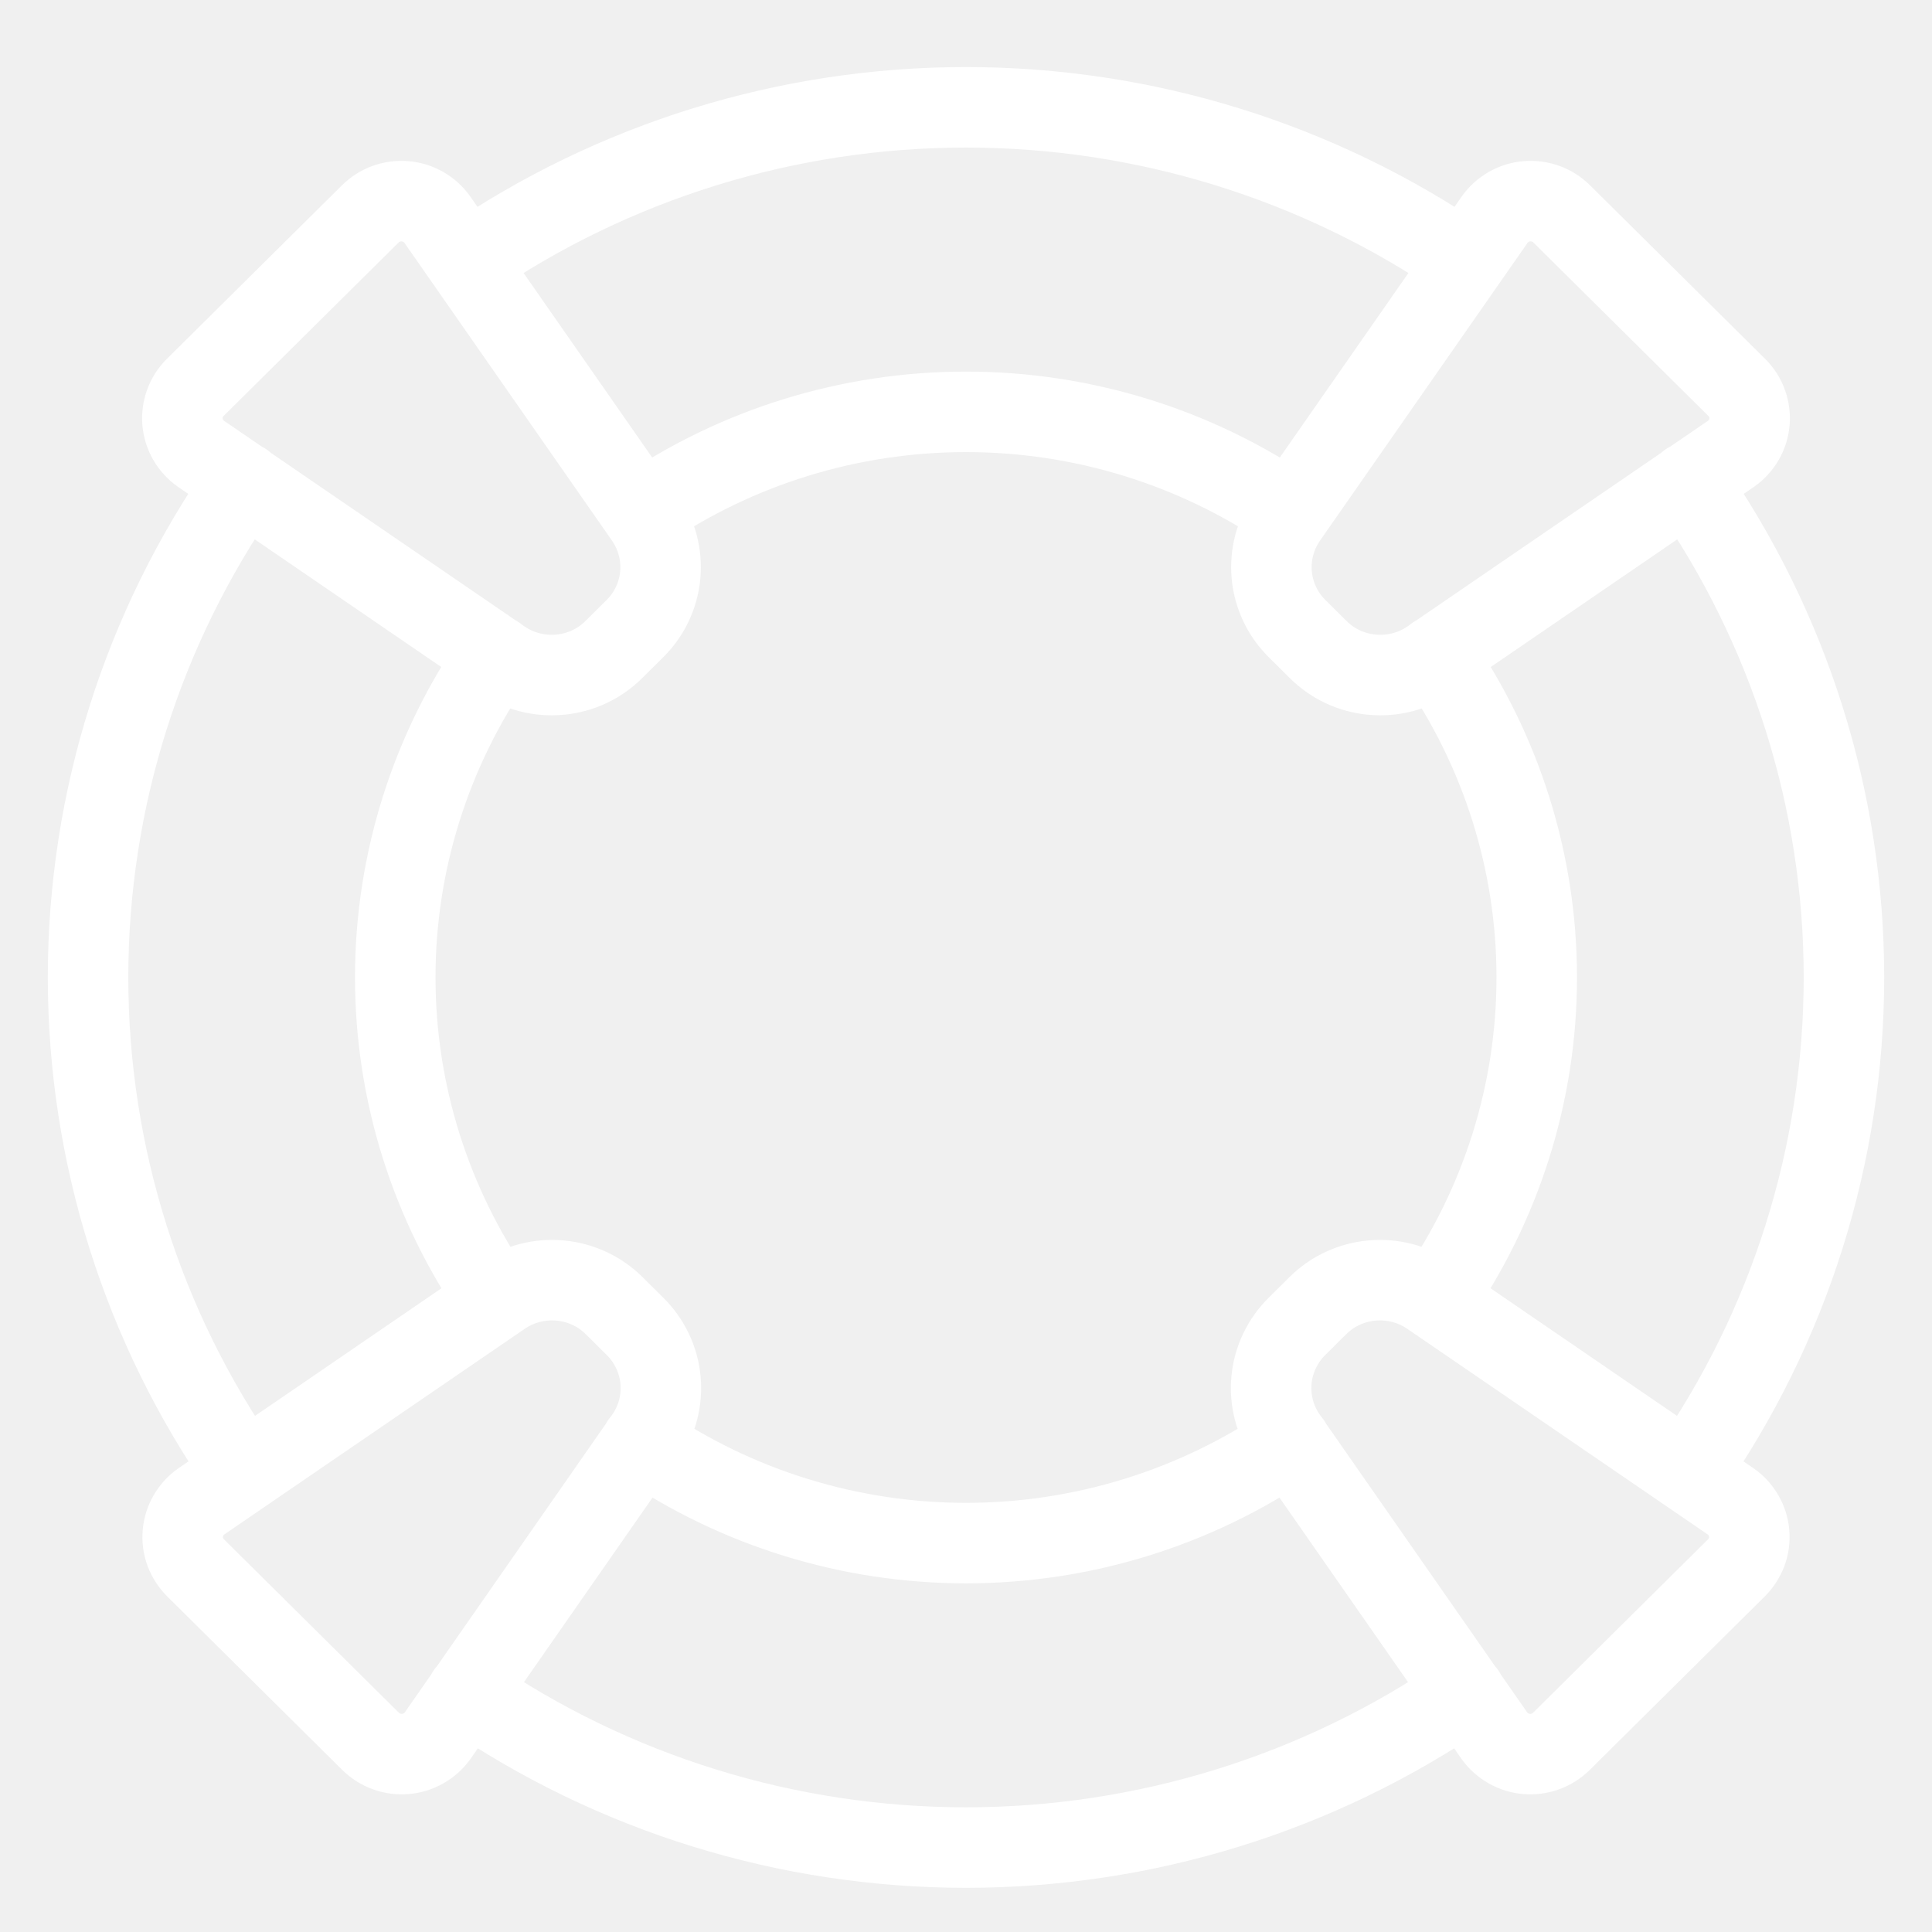
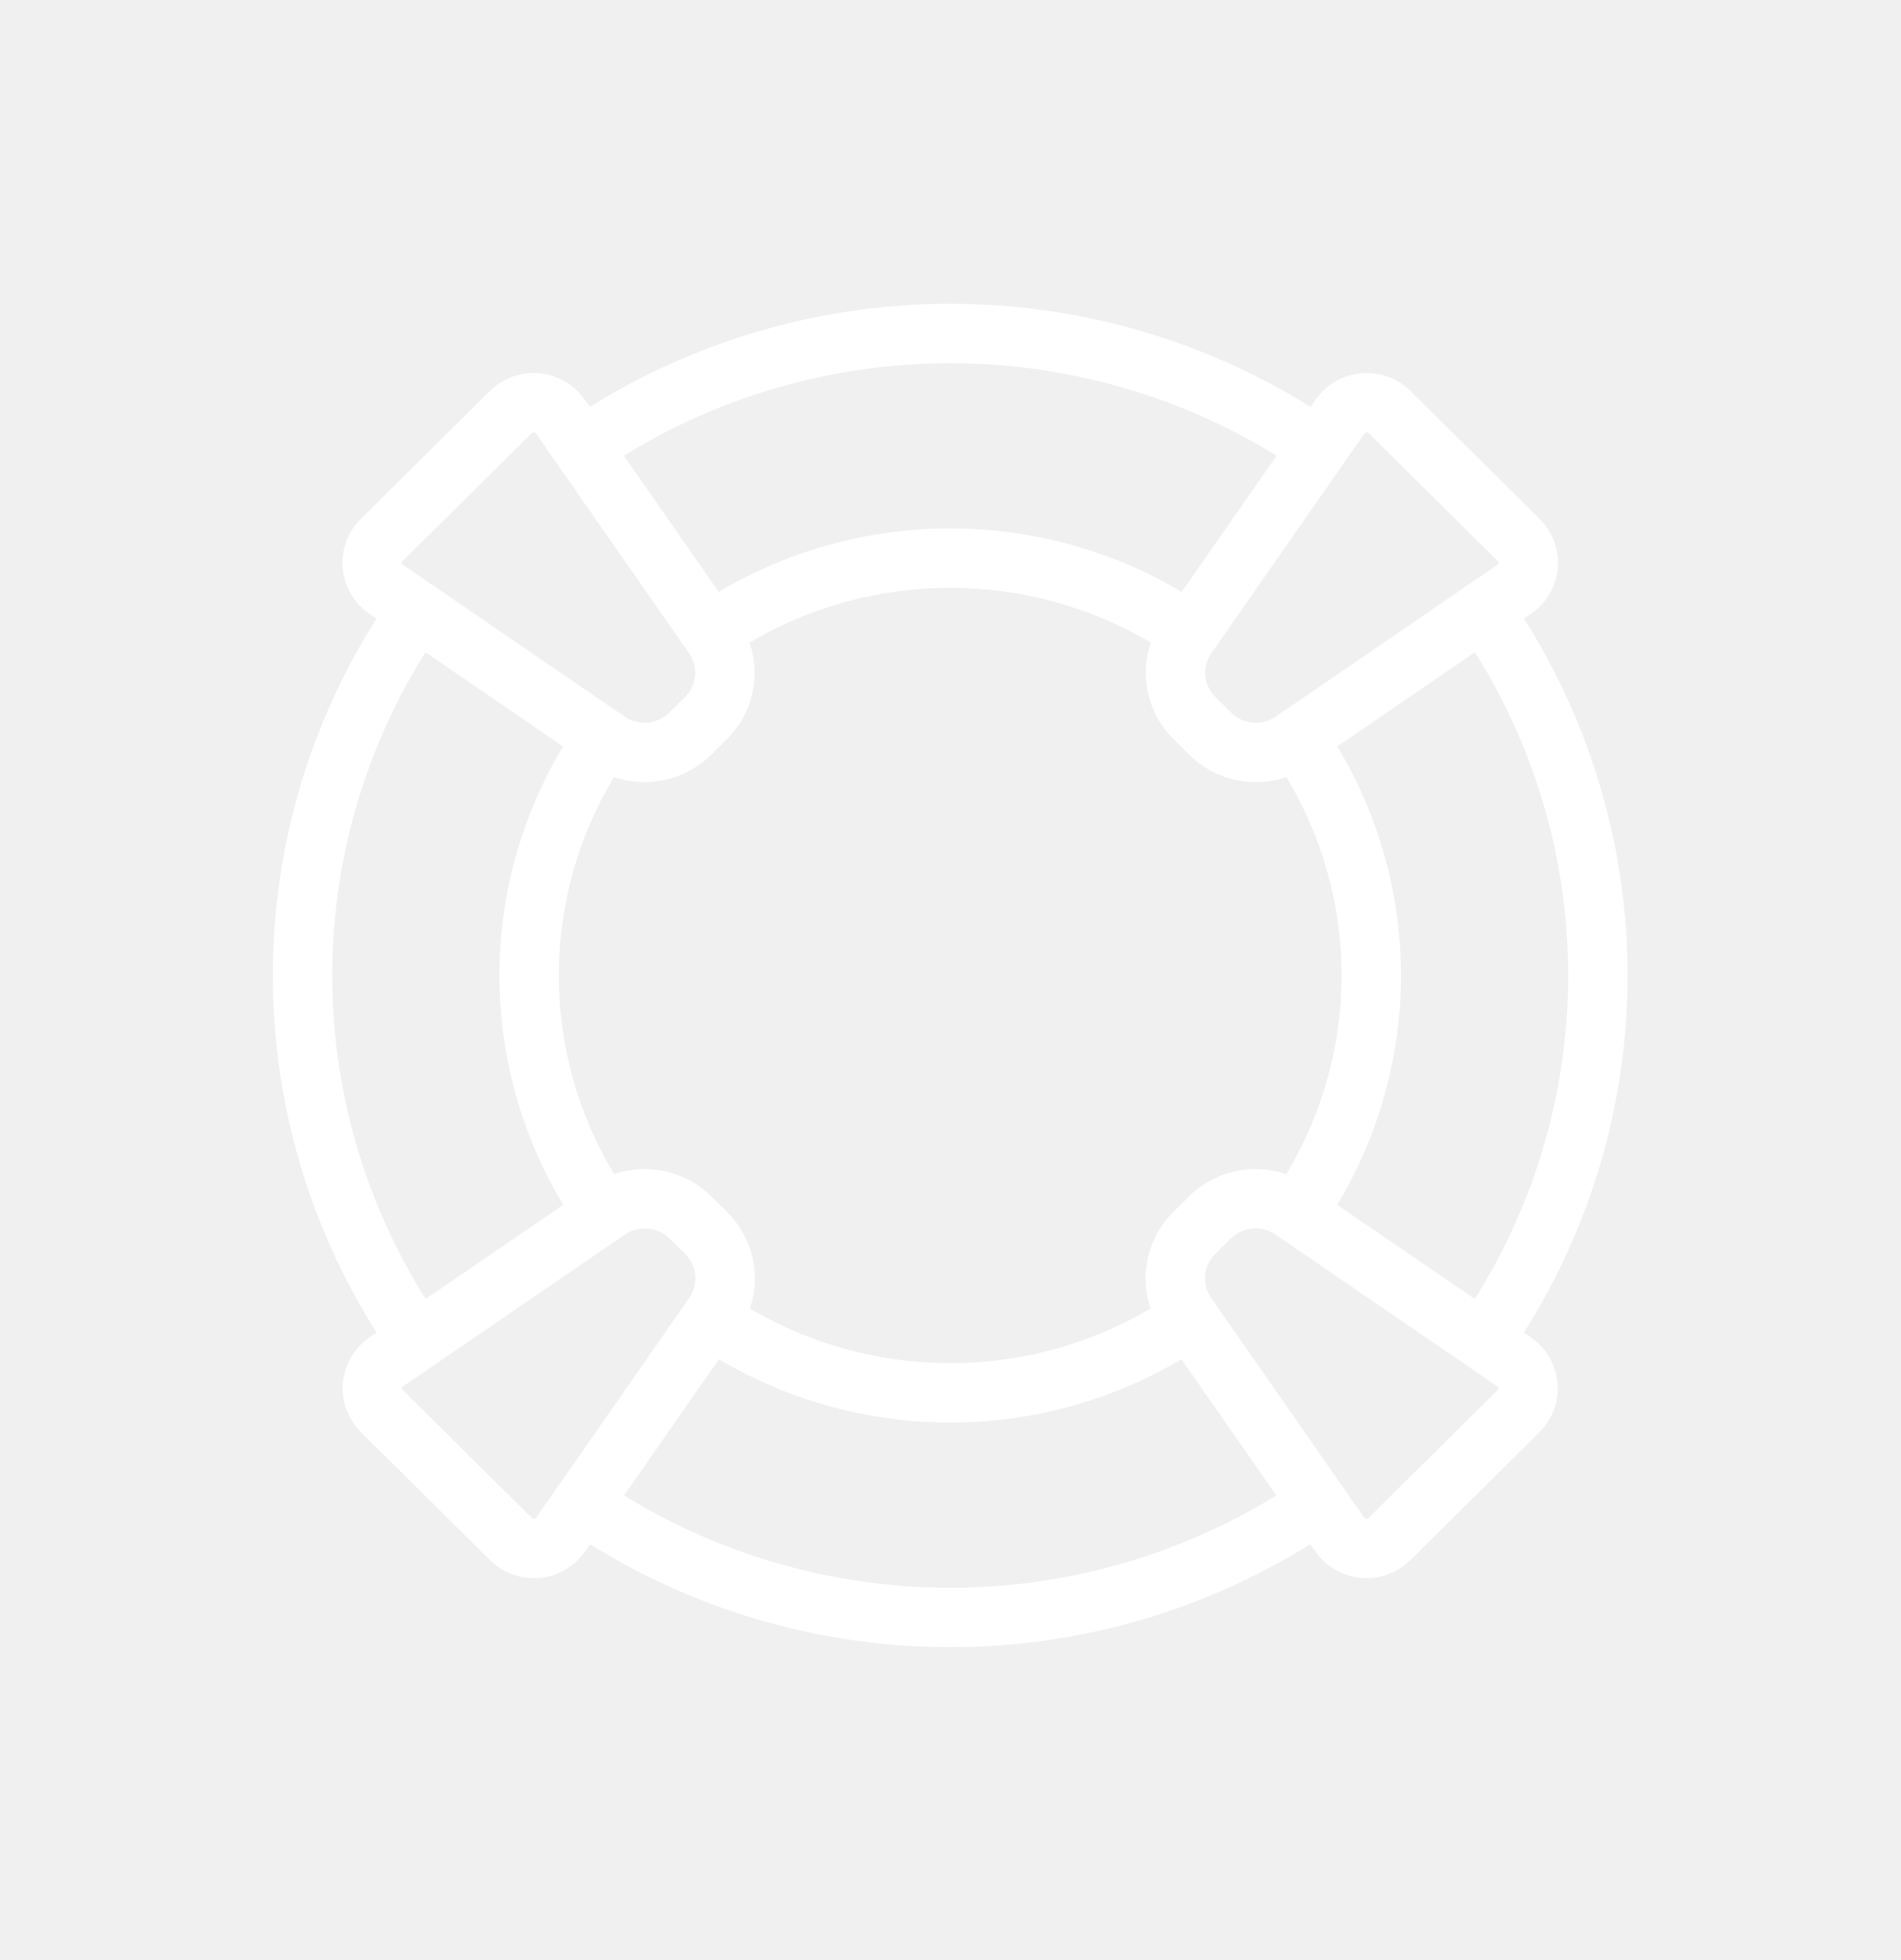
- <svg xmlns="http://www.w3.org/2000/svg" width="24" height="24" viewBox="0 0 24 24" fill="none">
-   <path d="M5.8 3.253C7.621 2.003 9.784 1.333 12 1.333C14.216 1.333 16.379 2.003 18.2 3.253M20.969 5.997C22.231 7.803 22.906 9.946 22.906 12.142C22.906 14.338 22.231 16.482 20.969 18.287M3.031 5.997C1.769 7.803 1.094 9.946 1.094 12.142C1.094 14.338 1.769 16.482 3.031 18.287M5.8 21.032C7.621 22.282 9.784 22.951 12 22.951C14.216 22.951 16.379 22.282 18.2 21.032M7.967 6.362C9.153 5.55 10.559 5.116 12 5.116C13.441 5.116 14.847 5.55 16.033 6.362M17.832 8.146C18.651 9.32 19.09 10.714 19.09 12.142C19.09 13.57 18.651 14.964 17.832 16.139M6.167 8.146C5.349 9.32 4.91 10.714 4.91 12.142C4.91 13.57 5.349 14.964 6.167 16.139M7.967 17.923C9.153 18.734 10.559 19.169 12 19.169C13.441 19.169 14.847 18.734 16.033 17.923M16.371 8.065L16.114 7.81C15.933 7.632 15.822 7.396 15.798 7.144C15.775 6.892 15.842 6.64 15.986 6.432L18.569 2.726C18.615 2.662 18.675 2.608 18.744 2.569C18.812 2.53 18.889 2.507 18.968 2.5C19.047 2.494 19.127 2.504 19.201 2.531C19.276 2.558 19.344 2.601 19.4 2.657L21.575 4.813C21.631 4.868 21.674 4.935 21.701 5.009C21.729 5.083 21.739 5.162 21.733 5.24C21.726 5.318 21.703 5.394 21.663 5.463C21.624 5.531 21.57 5.59 21.505 5.636L17.766 8.195C17.555 8.339 17.299 8.405 17.044 8.381C16.789 8.358 16.551 8.246 16.371 8.065ZM7.886 16.474L7.629 16.219C7.449 16.04 7.211 15.93 6.957 15.907C6.703 15.884 6.448 15.95 6.238 16.093L2.498 18.653C2.434 18.698 2.38 18.757 2.341 18.826C2.301 18.894 2.278 18.97 2.271 19.048C2.264 19.127 2.275 19.206 2.302 19.279C2.33 19.353 2.373 19.42 2.429 19.476L4.604 21.632C4.66 21.687 4.728 21.73 4.802 21.757C4.877 21.784 4.957 21.795 5.036 21.788C5.115 21.782 5.191 21.758 5.26 21.719C5.329 21.68 5.389 21.627 5.435 21.563L8.017 17.857C8.163 17.648 8.229 17.394 8.205 17.142C8.181 16.889 8.068 16.653 7.886 16.474ZM16.114 16.474L16.371 16.219C16.551 16.04 16.789 15.93 17.043 15.907C17.297 15.884 17.552 15.95 17.762 16.093L21.502 18.653C21.566 18.698 21.62 18.757 21.659 18.826C21.699 18.894 21.722 18.97 21.729 19.048C21.736 19.127 21.725 19.206 21.698 19.279C21.67 19.353 21.627 19.42 21.571 19.476L19.396 21.632C19.34 21.687 19.272 21.73 19.198 21.757C19.123 21.784 19.044 21.795 18.964 21.788C18.885 21.782 18.809 21.758 18.74 21.719C18.671 21.68 18.611 21.627 18.565 21.563L15.983 17.857C15.837 17.648 15.771 17.394 15.795 17.142C15.819 16.889 15.932 16.653 16.114 16.474ZM7.629 8.065L7.886 7.81C8.067 7.632 8.178 7.396 8.202 7.144C8.225 6.892 8.158 6.64 8.014 6.432L5.431 2.726C5.385 2.662 5.325 2.608 5.256 2.569C5.187 2.53 5.111 2.507 5.032 2.5C4.953 2.494 4.873 2.504 4.799 2.531C4.724 2.558 4.656 2.601 4.6 2.657L2.425 4.813C2.369 4.868 2.326 4.935 2.299 5.009C2.271 5.083 2.261 5.162 2.267 5.24C2.274 5.318 2.297 5.394 2.337 5.463C2.376 5.531 2.43 5.59 2.495 5.636L6.234 8.195C6.445 8.339 6.701 8.405 6.956 8.381C7.211 8.358 7.449 8.246 7.629 8.065Z" stroke="white" stroke-linecap="round" stroke-linejoin="round" />
+ <svg xmlns="http://www.w3.org/2000/svg" width="32" height="33" viewBox="0 0 32 33" fill="none">
+   <path d="M9.8 7.535C11.621 6.285 13.784 5.615 16 5.615C18.216 5.615 20.379 6.285 22.2 7.535M24.969 10.279C26.231 12.085 26.906 14.228 26.906 16.424C26.906 18.62 26.231 20.764 24.969 22.569M7.031 10.279C5.769 12.085 5.094 14.228 5.094 16.424C5.094 18.62 5.769 20.764 7.031 22.569M9.8 25.313C11.621 26.563 13.784 27.233 16 27.233C18.216 27.233 20.379 26.563 22.2 25.313M11.967 10.644C13.153 9.832 14.559 9.397 16 9.397C17.441 9.397 18.847 9.832 20.033 10.644M21.832 12.427C22.651 13.602 23.09 14.996 23.09 16.424C23.09 17.852 22.651 19.246 21.832 20.421M10.168 12.427C9.349 13.602 8.91 14.996 8.91 16.424C8.91 17.852 9.349 19.246 10.168 20.421M11.967 22.204C13.153 23.016 14.559 23.451 16 23.451C17.441 23.451 18.847 23.016 20.033 22.204M20.371 12.347L20.114 12.092C19.933 11.913 19.822 11.678 19.798 11.426C19.775 11.174 19.842 10.922 19.986 10.714L22.569 7.007C22.615 6.943 22.675 6.89 22.744 6.851C22.812 6.812 22.889 6.788 22.968 6.782C23.047 6.775 23.127 6.786 23.201 6.813C23.276 6.84 23.344 6.883 23.4 6.939L25.575 9.094C25.631 9.15 25.674 9.217 25.701 9.291C25.729 9.365 25.739 9.443 25.733 9.522C25.726 9.6 25.703 9.676 25.663 9.744C25.624 9.813 25.57 9.872 25.505 9.917L21.766 12.477C21.555 12.621 21.299 12.687 21.044 12.663C20.789 12.639 20.551 12.527 20.371 12.347ZM11.886 20.756L11.629 20.501C11.449 20.322 11.211 20.212 10.957 20.188C10.703 20.165 10.448 20.231 10.238 20.375L6.498 22.934C6.434 22.98 6.38 23.039 6.341 23.107C6.301 23.176 6.278 23.252 6.271 23.33C6.264 23.409 6.275 23.487 6.302 23.561C6.33 23.635 6.373 23.702 6.429 23.758L8.604 25.913C8.66 25.969 8.728 26.012 8.802 26.039C8.877 26.066 8.957 26.077 9.036 26.07C9.115 26.064 9.191 26.04 9.26 26.001C9.329 25.962 9.389 25.909 9.435 25.845L12.017 22.138C12.163 21.929 12.229 21.676 12.205 21.423C12.181 21.171 12.068 20.934 11.886 20.756ZM20.114 20.756L20.371 20.501C20.551 20.322 20.789 20.212 21.043 20.188C21.297 20.165 21.552 20.231 21.762 20.375L25.502 22.934C25.566 22.98 25.62 23.039 25.659 23.107C25.699 23.176 25.722 23.252 25.729 23.33C25.736 23.408 25.725 23.487 25.698 23.561C25.67 23.635 25.627 23.702 25.571 23.758L23.396 25.913C23.34 25.969 23.272 26.012 23.198 26.039C23.123 26.066 23.044 26.076 22.964 26.07C22.885 26.063 22.809 26.04 22.74 26.001C22.671 25.962 22.611 25.909 22.565 25.845L19.983 22.138C19.837 21.929 19.771 21.676 19.795 21.423C19.819 21.171 19.932 20.934 20.114 20.756ZM11.629 12.347L11.886 12.092C12.067 11.913 12.178 11.678 12.202 11.426C12.225 11.174 12.158 10.922 12.014 10.714L9.431 7.007C9.385 6.943 9.325 6.89 9.256 6.851C9.187 6.812 9.111 6.788 9.032 6.782C8.953 6.775 8.873 6.786 8.799 6.813C8.724 6.84 8.656 6.883 8.6 6.939L6.425 9.094C6.369 9.15 6.326 9.217 6.299 9.291C6.271 9.365 6.261 9.443 6.267 9.522C6.274 9.6 6.298 9.676 6.337 9.744C6.376 9.813 6.43 9.872 6.495 9.917L10.234 12.477C10.445 12.621 10.7 12.687 10.956 12.663C11.211 12.639 11.449 12.527 11.629 12.347Z" stroke="white" stroke-linecap="round" stroke-linejoin="round" />
</svg>
